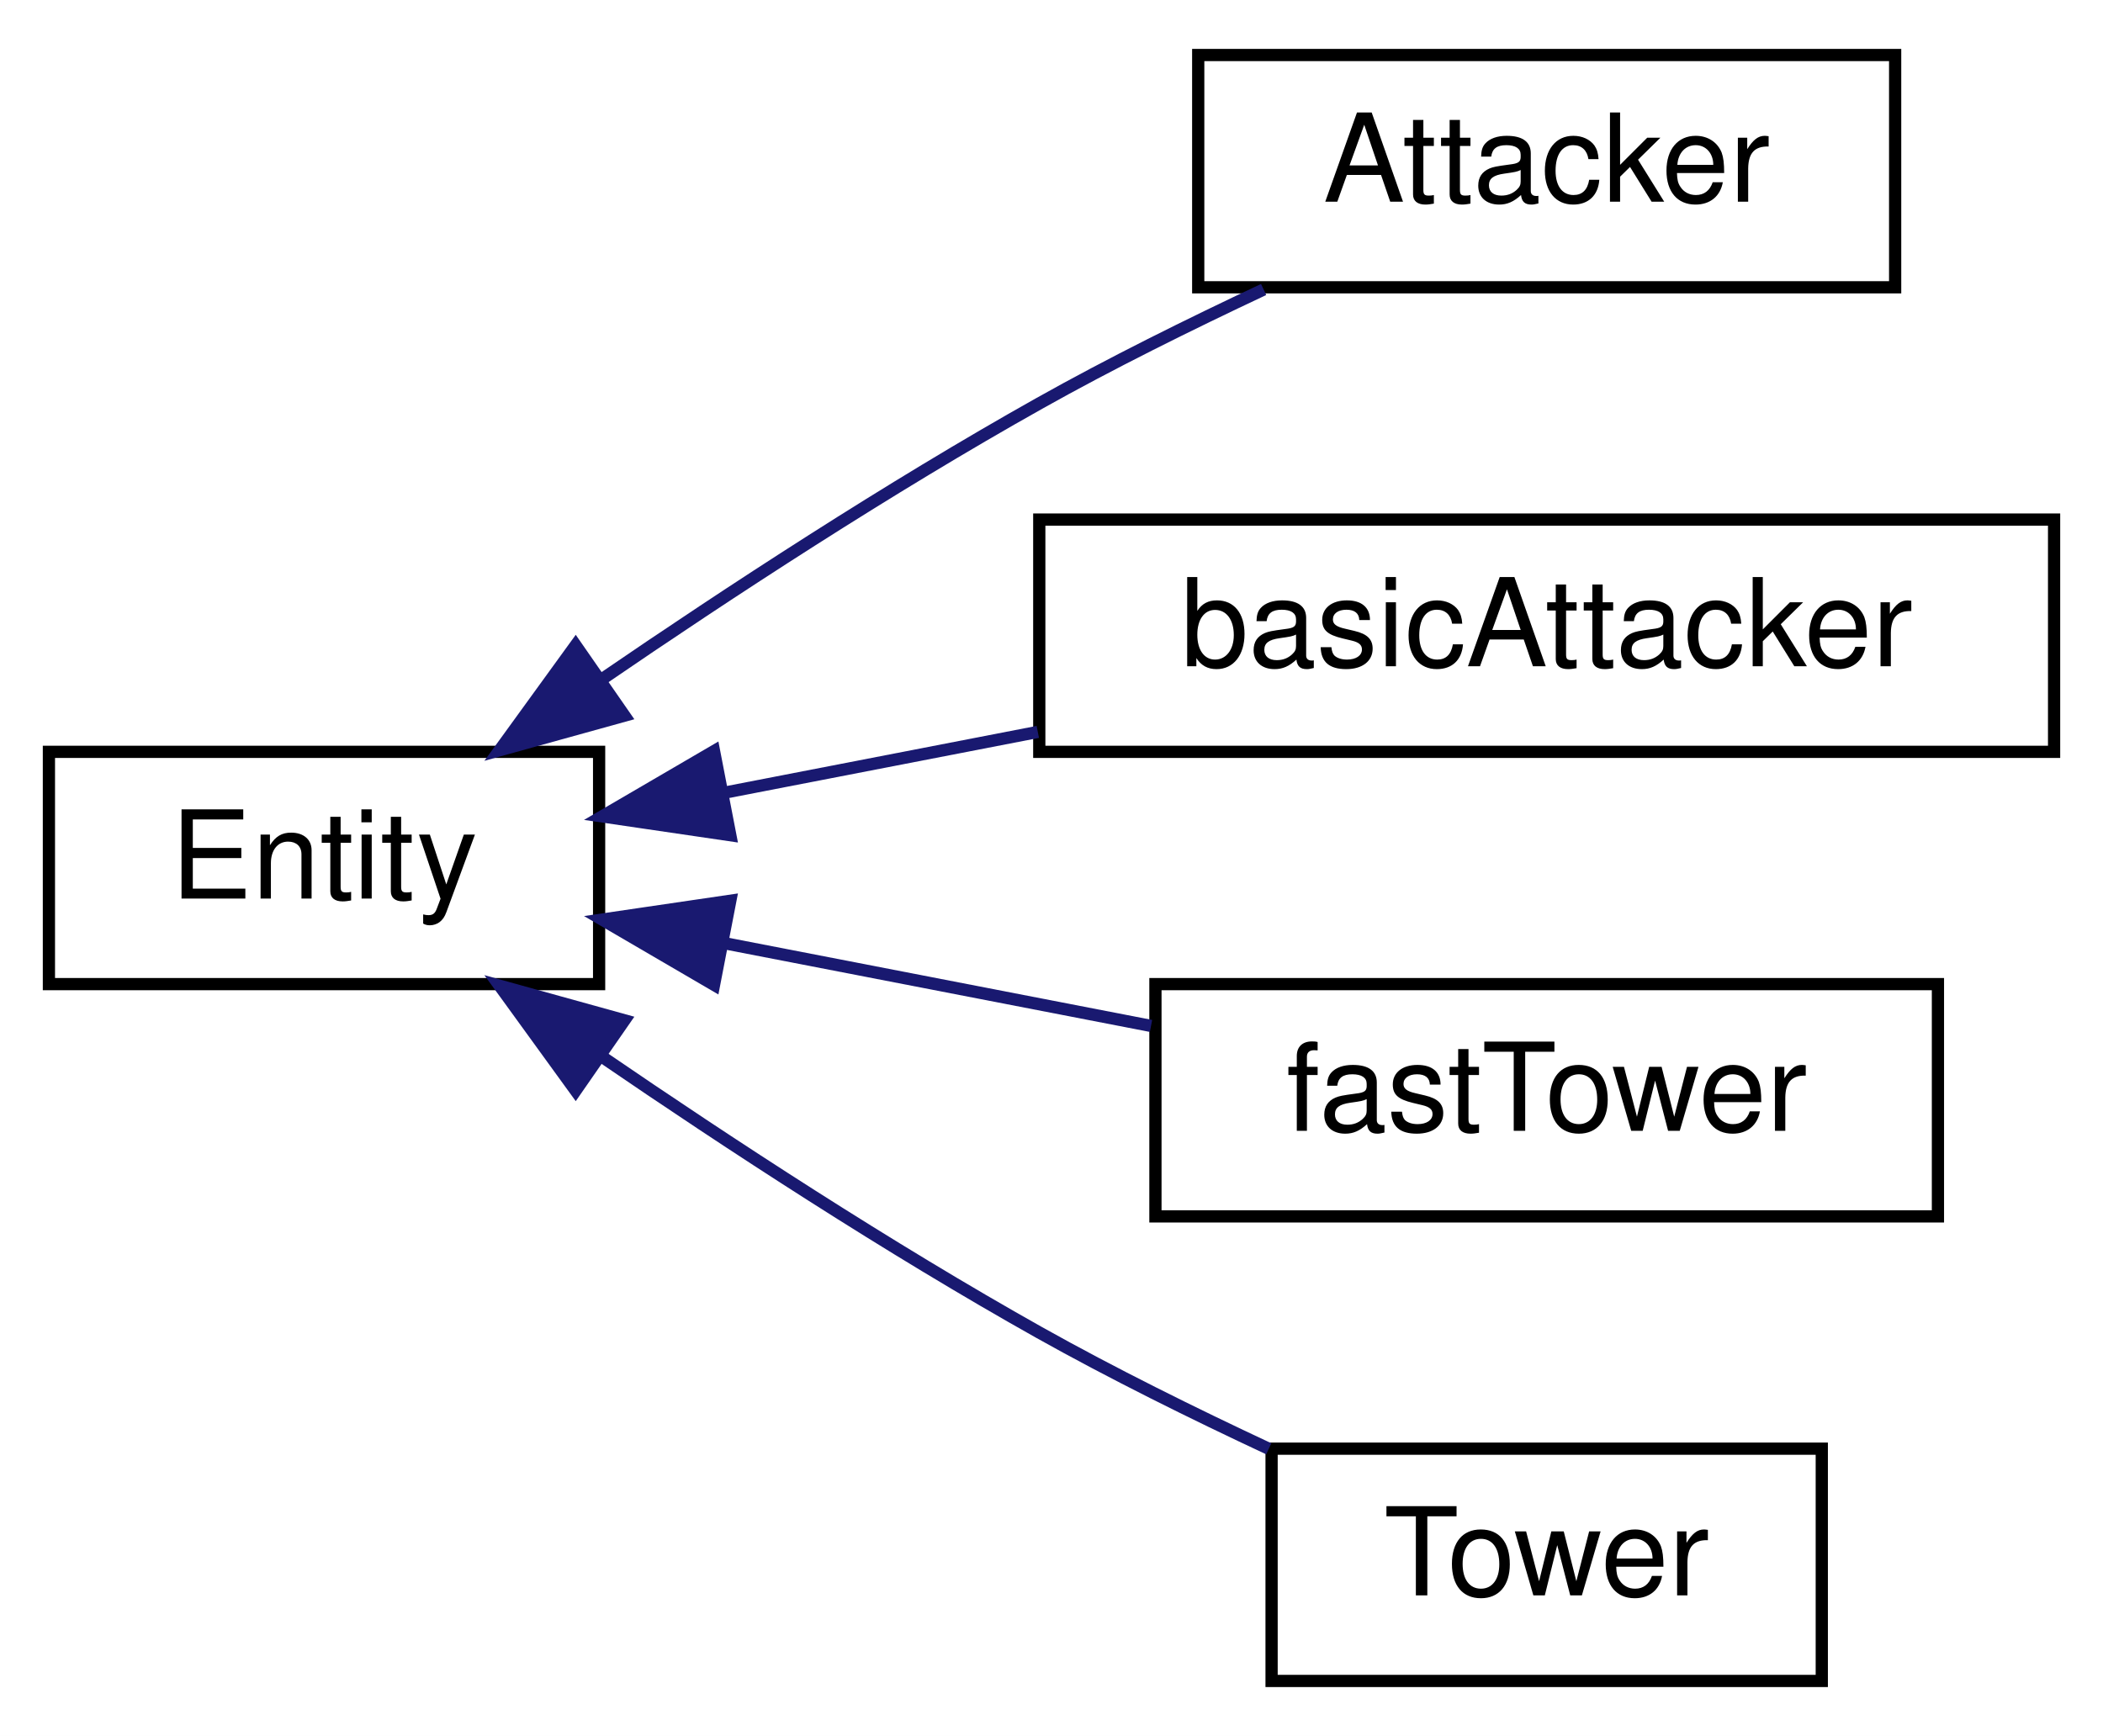
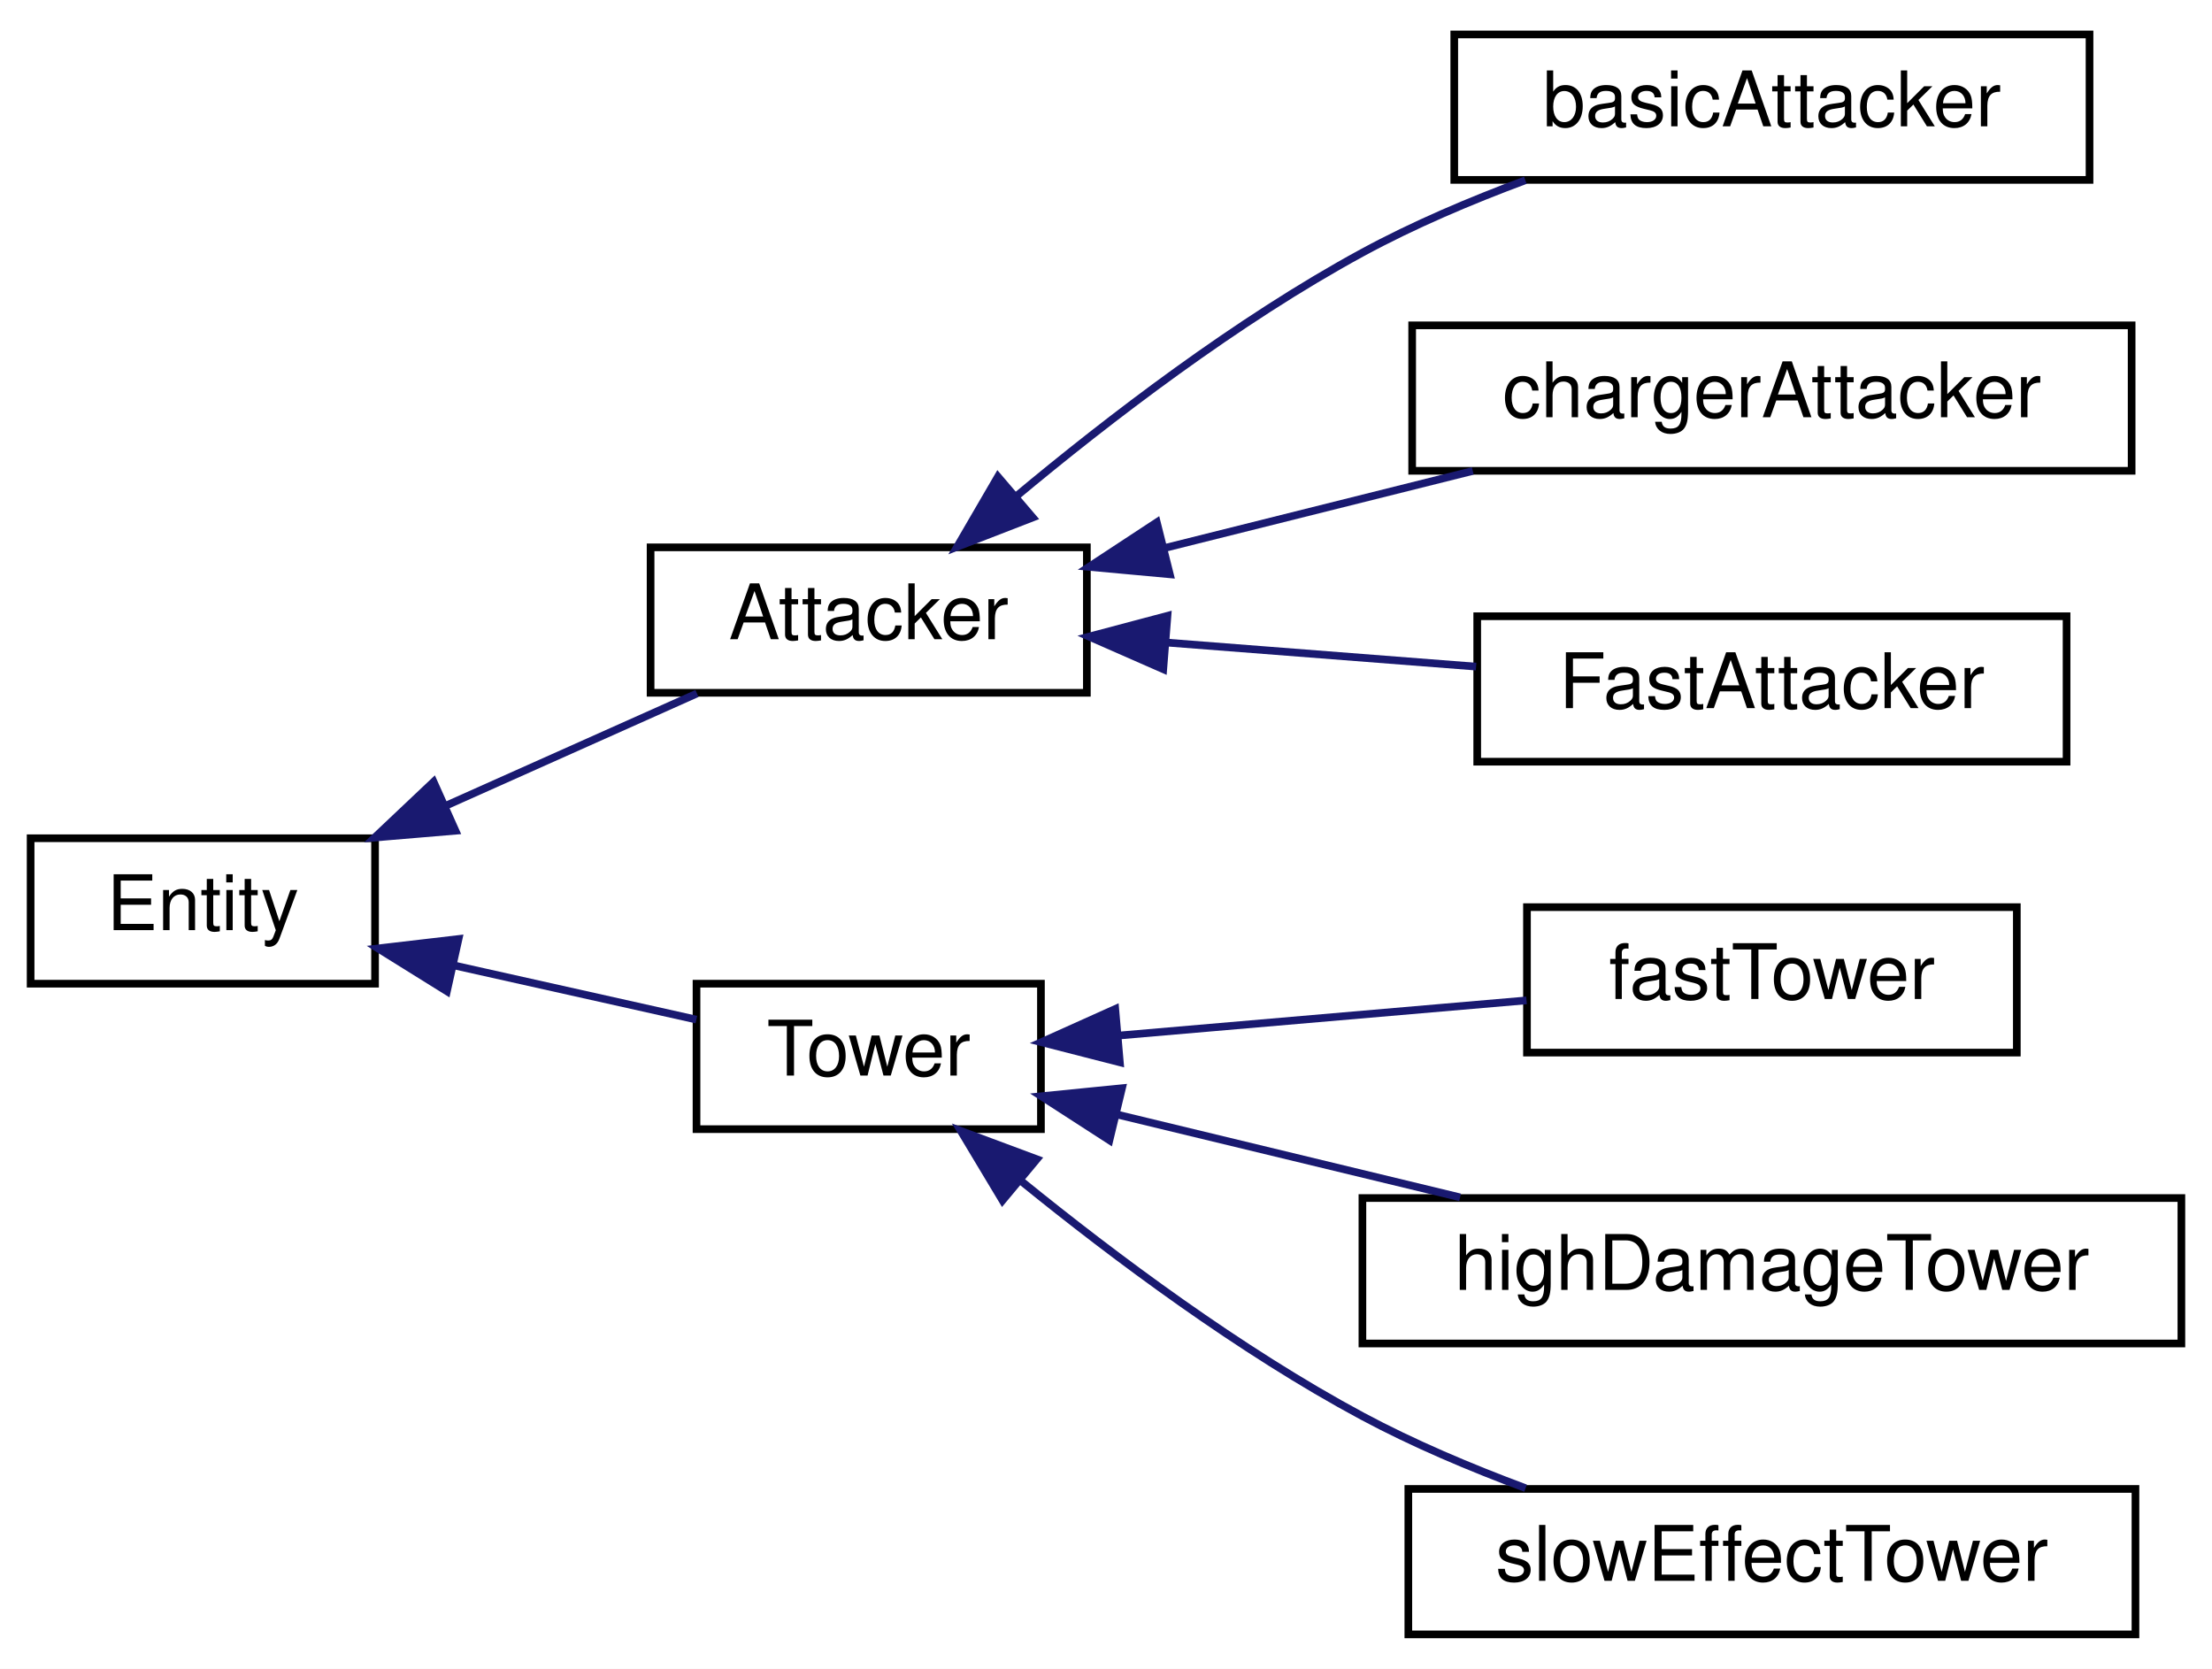
- <svg xmlns="http://www.w3.org/2000/svg" xmlns:xlink="http://www.w3.org/1999/xlink" width="172pt" height="142pt" viewBox="0.00 0.00 172.00 142.00">
-   <g id="graph0" class="graph" transform="scale(1 1) rotate(0) translate(4 138)">
-     <polygon fill="white" stroke="transparent" points="-4,4 -4,-138 168,-138 168,4 -4,4" />
+ <svg xmlns="http://www.w3.org/2000/svg" xmlns:xlink="http://www.w3.org/1999/xlink" width="289pt" height="218pt" viewBox="0.00 0.00 289.00 218.00">
+   <g id="graph0" class="graph" transform="scale(1 1) rotate(0) translate(4 214)">
+     <polygon fill="white" stroke="transparent" points="-4,4 -4,-214 285,-214 285,4 -4,4" />
    <g id="node1" class="node">
      <g id="a_node1">
        <a xlink:href="classEntity.html" target="_top" xlink:title=" ">
-           <polygon fill="white" stroke="black" points="0,-57.5 0,-76.5 45,-76.5 45,-57.5 0,-57.5" />
-           <text text-anchor="middle" x="22.5" y="-64.5" font-family="Helvetica,sans-Serif" font-size="10.00">Entity</text>
+           <polygon fill="white" stroke="black" points="0,-85.5 0,-104.5 45,-104.5 45,-85.5 0,-85.5" />
+           <text text-anchor="middle" x="22.5" y="-92.5" font-family="Helvetica,sans-Serif" font-size="10.00">Entity</text>
        </a>
      </g>
    </g>
    <g id="node2" class="node">
      <g id="a_node2">
        <a xlink:href="classAttacker.html" target="_top" xlink:title=" ">
-           <polygon fill="white" stroke="black" points="94,-114.5 94,-133.5 151,-133.5 151,-114.5 94,-114.5" />
-           <text text-anchor="middle" x="122.5" y="-121.5" font-family="Helvetica,sans-Serif" font-size="10.00">Attacker</text>
+           <polygon fill="white" stroke="black" points="81,-123.5 81,-142.5 138,-142.5 138,-123.5 81,-123.5" />
+           <text text-anchor="middle" x="109.5" y="-130.5" font-family="Helvetica,sans-Serif" font-size="10.00">Attacker</text>
        </a>
      </g>
    </g>
    <g id="edge1" class="edge">
-       <path fill="none" stroke="midnightblue" d="M45.1,-82.35C55.69,-89.6 68.77,-98.14 81,-105 86.82,-108.27 93.31,-111.48 99.35,-114.32" />
-       <polygon fill="midnightblue" stroke="midnightblue" points="47.07,-79.46 36.86,-76.63 43.08,-85.21 47.07,-79.46" />
+       <path fill="none" stroke="midnightblue" d="M54.16,-108.71C65.06,-113.58 77.09,-118.96 87.06,-123.41" />
+       <polygon fill="midnightblue" stroke="midnightblue" points="55.51,-105.48 44.95,-104.59 52.65,-111.87 55.51,-105.48" />
+     </g>
+     <g id="node6" class="node">
+       <g id="a_node6">
+         <a xlink:href="classTower.html" target="_top" xlink:title=" ">
+           <polygon fill="white" stroke="black" points="87,-66.5 87,-85.5 132,-85.5 132,-66.5 87,-66.5" />
+           <text text-anchor="middle" x="109.5" y="-73.5" font-family="Helvetica,sans-Serif" font-size="10.00">Tower</text>
+         </a>
+       </g>
+     </g>
+     <g id="edge5" class="edge">
+       <path fill="none" stroke="midnightblue" d="M55.17,-87.92C65.77,-85.55 77.34,-82.97 86.98,-80.81" />
+       <polygon fill="midnightblue" stroke="midnightblue" points="54.39,-84.51 45.39,-90.11 55.91,-91.34 54.39,-84.51" />
    </g>
    <g id="node3" class="node">
      <g id="a_node3">
        <a xlink:href="classbasicAttacker.html" target="_top" xlink:title=" ">
-           <polygon fill="white" stroke="black" points="81,-76.5 81,-95.5 164,-95.5 164,-76.5 81,-76.5" />
-           <text text-anchor="middle" x="122.5" y="-83.5" font-family="Helvetica,sans-Serif" font-size="10.00">basicAttacker</text>
+           <polygon fill="white" stroke="black" points="186,-190.5 186,-209.5 269,-209.5 269,-190.5 186,-190.5" />
+           <text text-anchor="middle" x="227.5" y="-197.5" font-family="Helvetica,sans-Serif" font-size="10.00">basicAttacker</text>
        </a>
      </g>
    </g>
    <g id="edge2" class="edge">
-       <path fill="none" stroke="midnightblue" d="M55.15,-73.14C63.35,-74.73 72.3,-76.46 80.88,-78.13" />
-       <polygon fill="midnightblue" stroke="midnightblue" points="55.73,-69.68 45.25,-71.22 54.4,-76.56 55.73,-69.68" />
+       <path fill="none" stroke="midnightblue" d="M128.69,-149.1C140.87,-159.26 157.62,-172.11 174,-181 180.64,-184.61 188.11,-187.78 195.29,-190.45" />
+       <polygon fill="midnightblue" stroke="midnightblue" points="130.93,-146.4 121.05,-142.57 126.38,-151.73 130.93,-146.4" />
    </g>
    <g id="node4" class="node">
      <g id="a_node4">
-         <a xlink:href="classfastTower.html" target="_top" xlink:title=" ">
-           <polygon fill="white" stroke="black" points="90.5,-38.5 90.5,-57.5 154.5,-57.5 154.5,-38.5 90.5,-38.5" />
-           <text text-anchor="middle" x="122.5" y="-45.5" font-family="Helvetica,sans-Serif" font-size="10.00">fastTower</text>
+         <a xlink:href="classchargerAttacker.html" target="_top" xlink:title=" ">
+           <polygon fill="white" stroke="black" points="180.5,-152.5 180.5,-171.5 274.5,-171.5 274.5,-152.5 180.5,-152.5" />
+           <text text-anchor="middle" x="227.5" y="-159.5" font-family="Helvetica,sans-Serif" font-size="10.00">chargerAttacker</text>
        </a>
      </g>
    </g>
    <g id="edge3" class="edge">
-       <path fill="none" stroke="midnightblue" d="M55.08,-60.88C66.31,-58.7 78.94,-56.25 90.14,-54.08" />
-       <polygon fill="midnightblue" stroke="midnightblue" points="54.4,-57.44 45.25,-62.78 55.73,-64.32 54.4,-57.44" />
+       <path fill="none" stroke="midnightblue" d="M148.23,-142.43C161.11,-145.65 175.51,-149.25 188.42,-152.48" />
+       <polygon fill="midnightblue" stroke="midnightblue" points="148.84,-138.98 138.28,-139.95 147.14,-145.77 148.84,-138.98" />
    </g>
    <g id="node5" class="node">
      <g id="a_node5">
-         <a xlink:href="classTower.html" target="_top" xlink:title=" ">
-           <polygon fill="white" stroke="black" points="100,-0.5 100,-19.5 145,-19.5 145,-0.5 100,-0.5" />
-           <text text-anchor="middle" x="122.5" y="-7.5" font-family="Helvetica,sans-Serif" font-size="10.00">Tower</text>
+         <a xlink:href="classFastAttacker.html" target="_top" xlink:title=" ">
+           <polygon fill="white" stroke="black" points="189,-114.5 189,-133.5 266,-133.5 266,-114.5 189,-114.5" />
+           <text text-anchor="middle" x="227.5" y="-121.5" font-family="Helvetica,sans-Serif" font-size="10.00">FastAttacker</text>
        </a>
      </g>
    </g>
    <g id="edge4" class="edge">
-       <path fill="none" stroke="midnightblue" d="M45.1,-51.65C55.69,-44.4 68.77,-35.86 81,-29 86.96,-25.66 93.61,-22.37 99.77,-19.49" />
-       <polygon fill="midnightblue" stroke="midnightblue" points="43.08,-48.79 36.86,-57.37 47.07,-54.54 43.08,-48.79" />
+       <path fill="none" stroke="midnightblue" d="M148.32,-130.07C161.32,-129.06 175.87,-127.93 188.85,-126.92" />
+       <polygon fill="midnightblue" stroke="midnightblue" points="147.98,-126.58 138.28,-130.84 148.53,-133.56 147.98,-126.58" />
+     </g>
+     <g id="node7" class="node">
+       <g id="a_node7">
+         <a xlink:href="classfastTower.html" target="_top" xlink:title=" ">
+           <polygon fill="white" stroke="black" points="195.5,-76.5 195.5,-95.5 259.5,-95.5 259.5,-76.5 195.5,-76.5" />
+           <text text-anchor="middle" x="227.5" y="-83.5" font-family="Helvetica,sans-Serif" font-size="10.00">fastTower</text>
+         </a>
+       </g>
+     </g>
+     <g id="edge6" class="edge">
+       <path fill="none" stroke="midnightblue" d="M142.32,-78.74C158.87,-80.17 179.01,-81.91 195.44,-83.32" />
+       <polygon fill="midnightblue" stroke="midnightblue" points="142.31,-75.23 132.05,-77.86 141.71,-82.2 142.31,-75.23" />
+     </g>
+     <g id="node8" class="node">
+       <g id="a_node8">
+         <a xlink:href="classhighDamageTower.html" target="_top" xlink:title=" ">
+           <polygon fill="white" stroke="black" points="174,-38.5 174,-57.5 281,-57.5 281,-38.5 174,-38.5" />
+           <text text-anchor="middle" x="227.5" y="-45.5" font-family="Helvetica,sans-Serif" font-size="10.00">highDamageTower</text>
+         </a>
+       </g>
+     </g>
+     <g id="edge7" class="edge">
+       <path fill="none" stroke="midnightblue" d="M142.03,-68.39C155.82,-65.06 172.15,-61.12 186.76,-57.59" />
+       <polygon fill="midnightblue" stroke="midnightblue" points="140.95,-65.05 132.05,-70.8 142.59,-71.85 140.95,-65.05" />
+     </g>
+     <g id="node9" class="node">
+       <g id="a_node9">
+         <a xlink:href="classslowEffectTower.html" target="_top" xlink:title=" ">
+           <polygon fill="white" stroke="black" points="180,-0.5 180,-19.5 275,-19.5 275,-0.5 180,-0.5" />
+           <text text-anchor="middle" x="227.5" y="-7.5" font-family="Helvetica,sans-Serif" font-size="10.00">slowEffectTower</text>
+         </a>
+       </g>
+     </g>
+     <g id="edge8" class="edge">
+       <path fill="none" stroke="midnightblue" d="M129.54,-59.62C141.67,-49.78 158.05,-37.55 174,-29 180.66,-25.43 188.14,-22.27 195.32,-19.6" />
+       <polygon fill="midnightblue" stroke="midnightblue" points="126.98,-57.19 121.53,-66.27 131.46,-62.57 126.98,-57.19" />
    </g>
  </g>
</svg>
